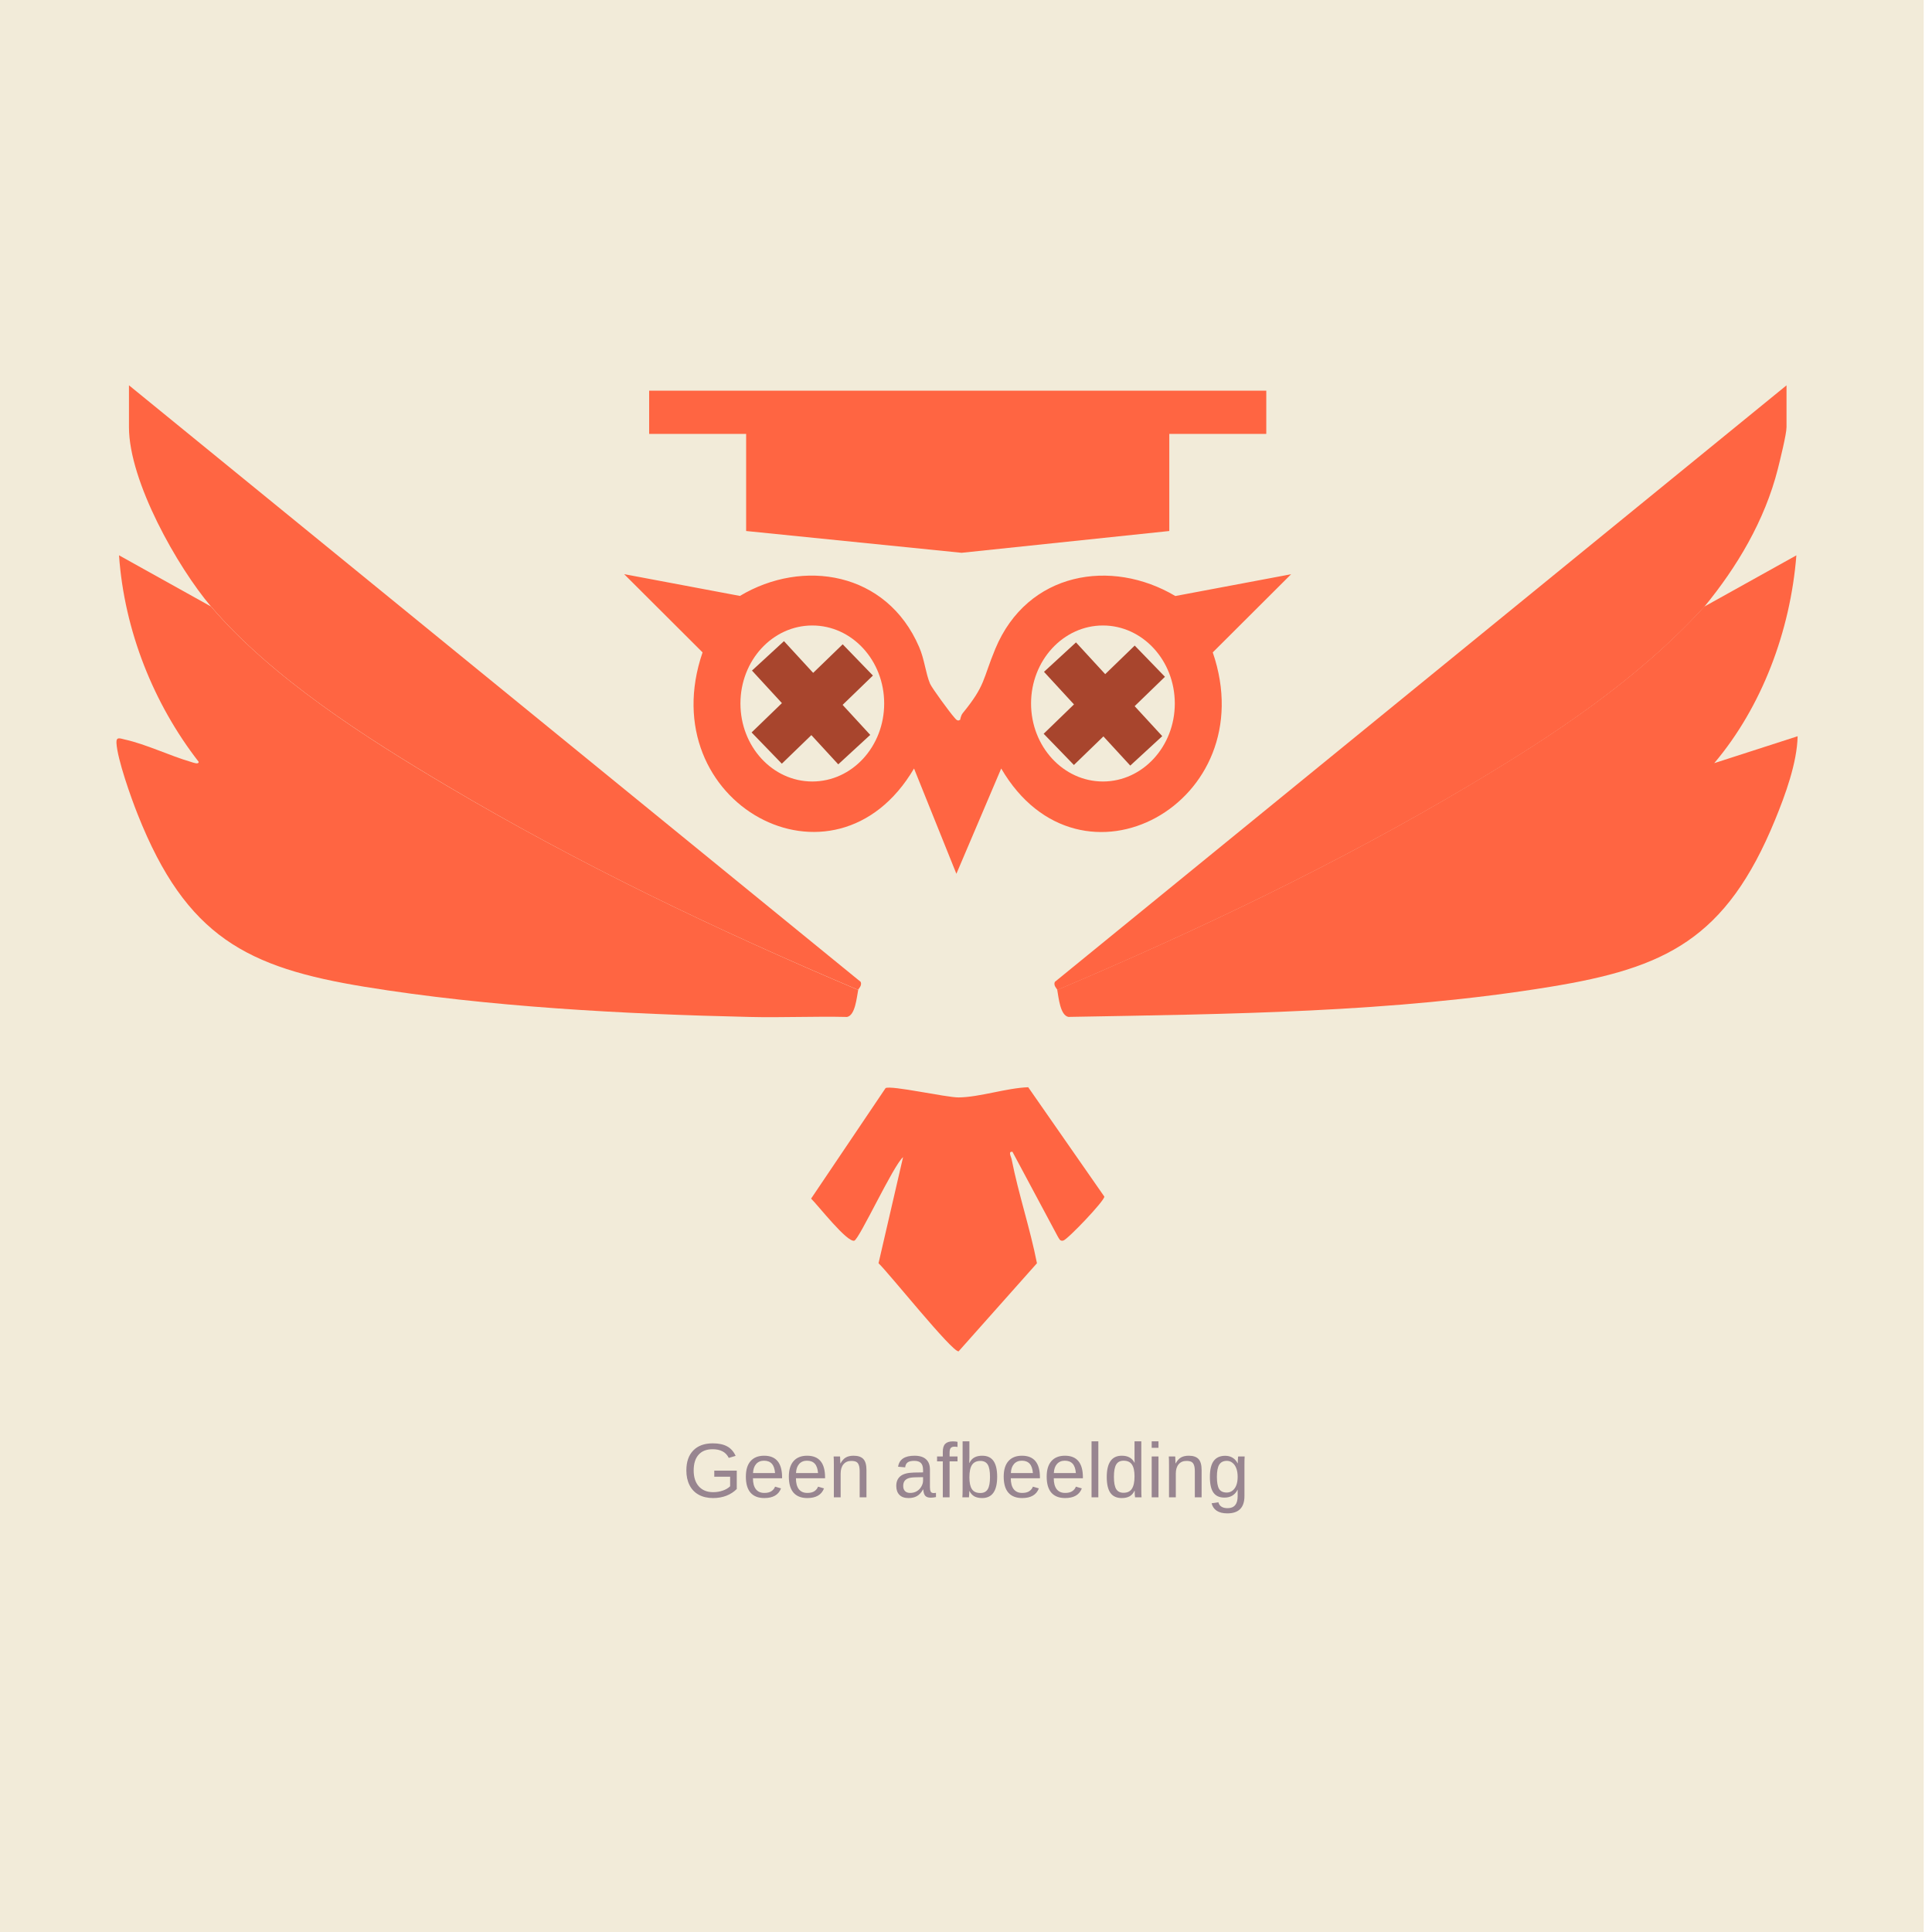
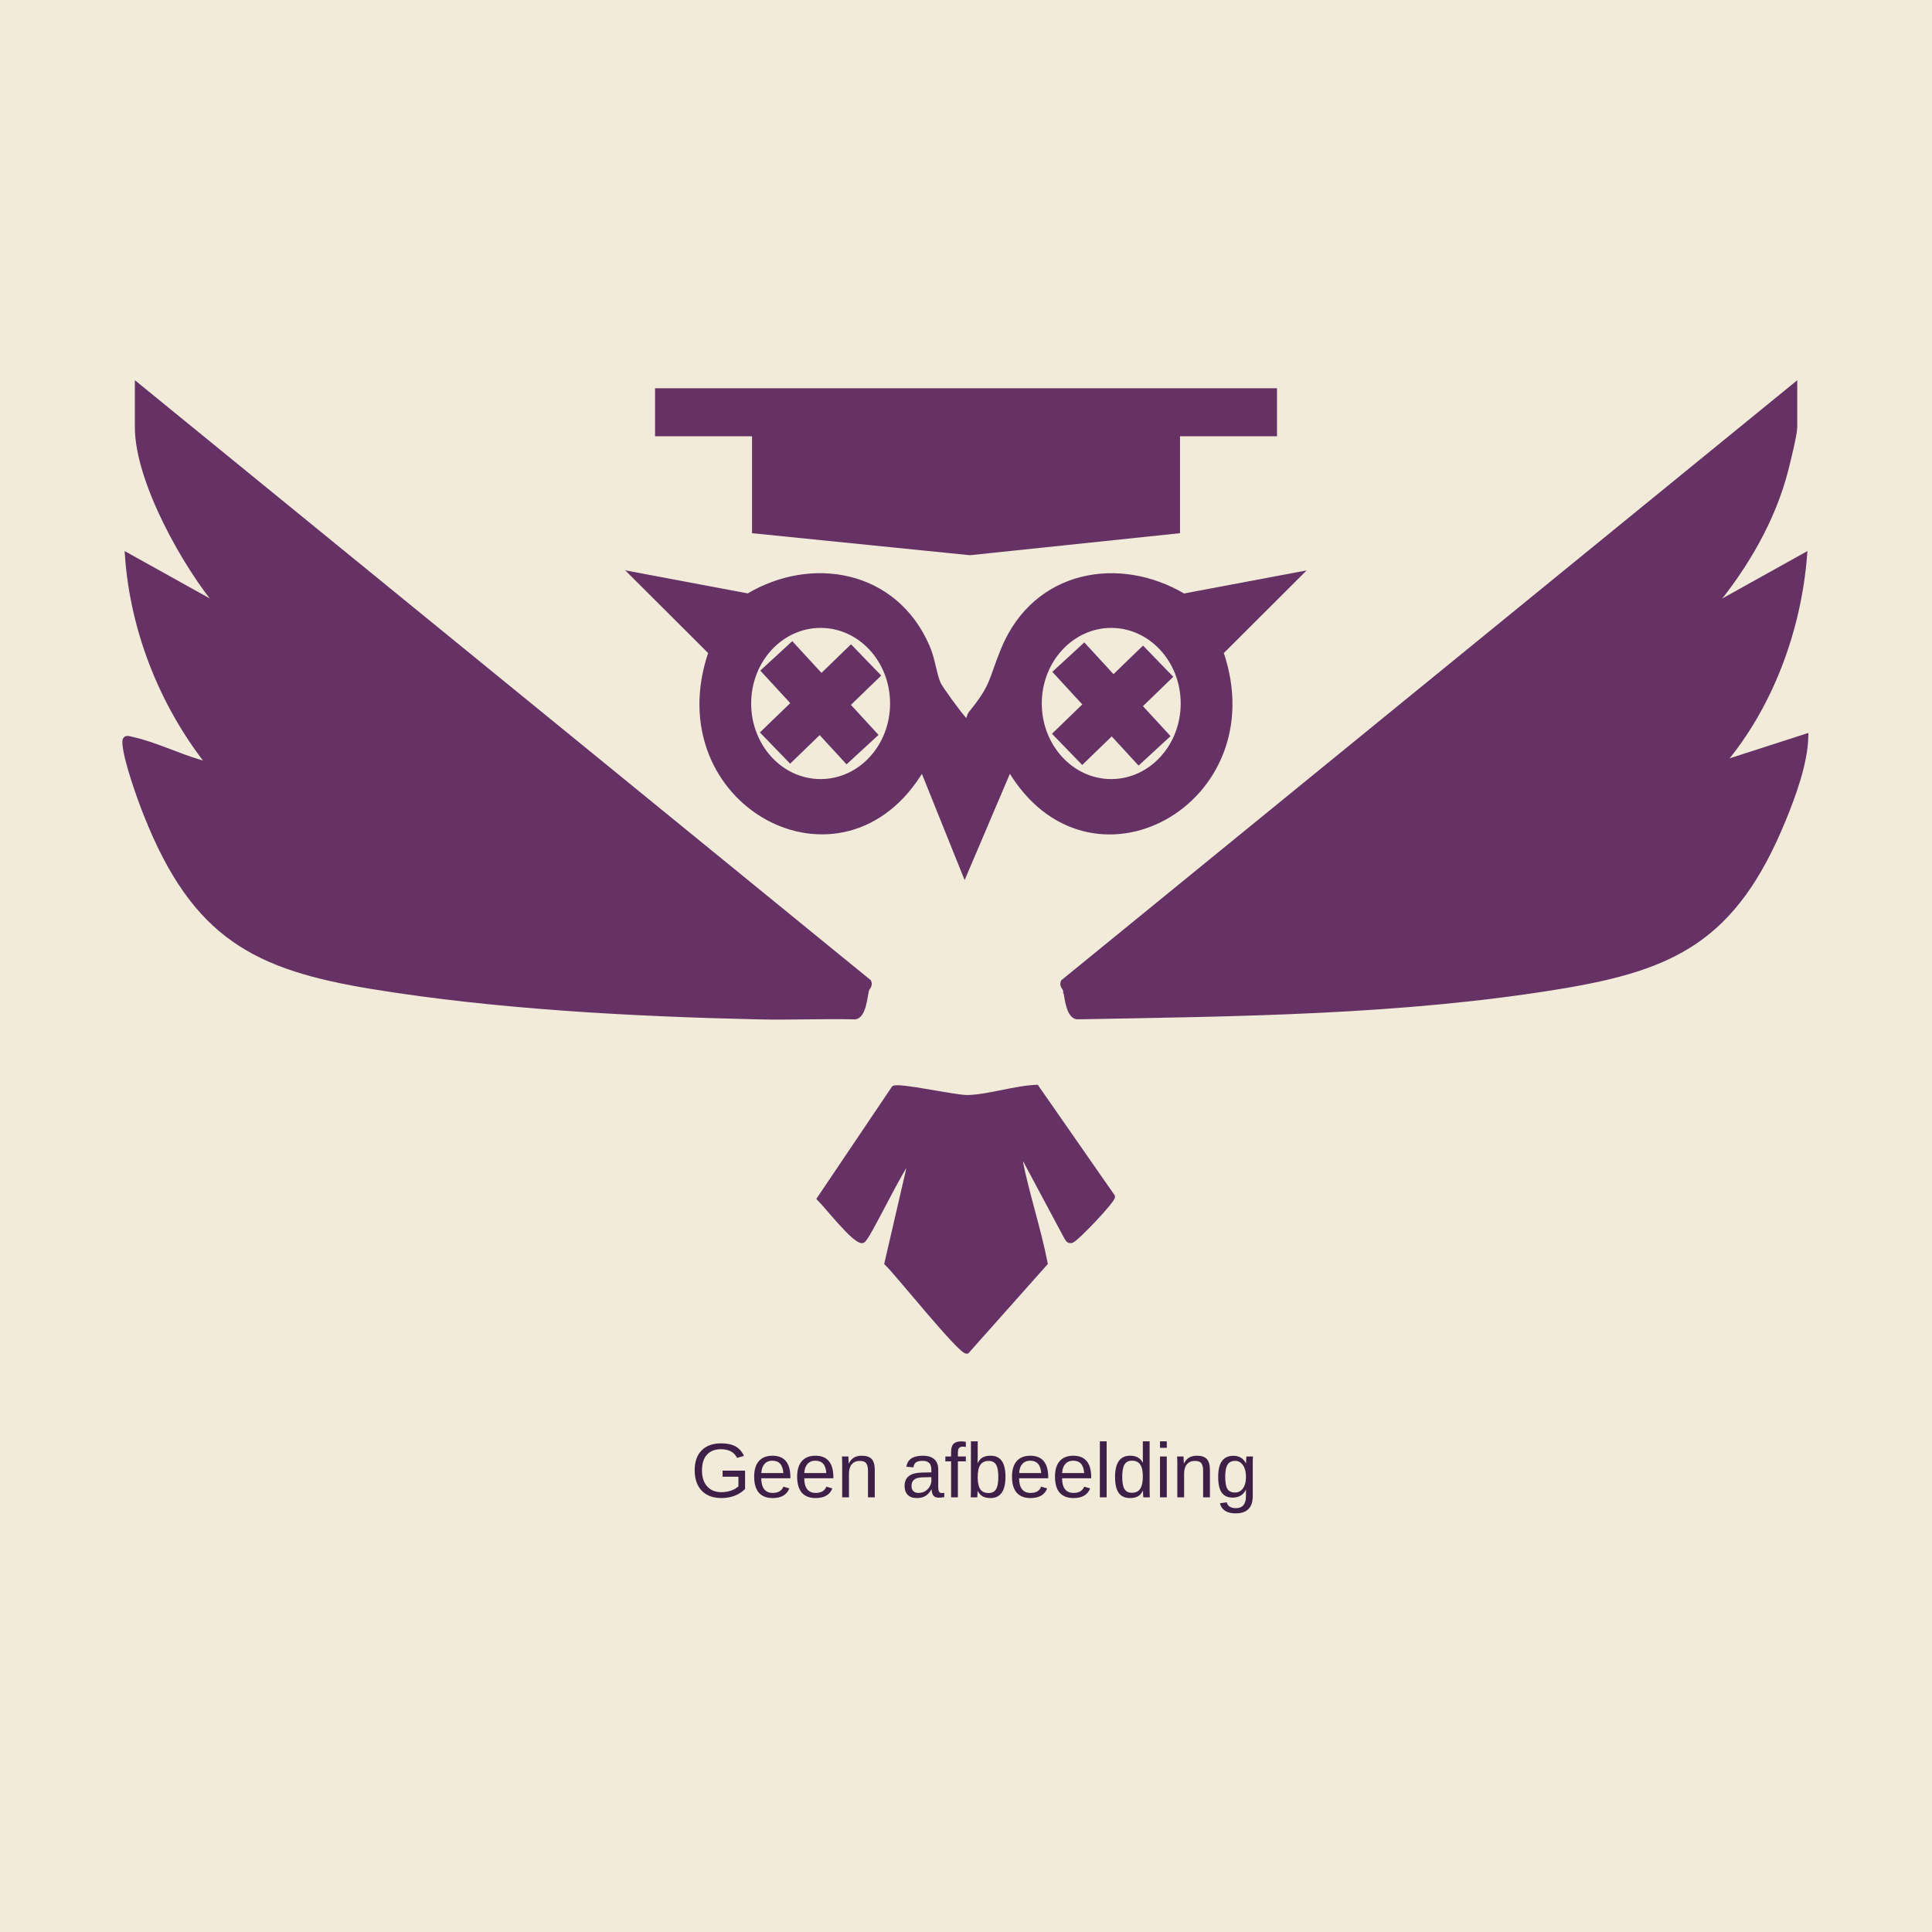
- <svg xmlns="http://www.w3.org/2000/svg" id="Layer_1" version="1.1" viewBox="0 0 400 400">
+ <svg xmlns="http://www.w3.org/2000/svg" id="Layer_1" data-name="Layer 1" viewBox="0 0 400 400">
  <defs>
    <style>
-       .st0 {
+       .cls-1 {
        fill: #3e1f47;
        font-family: ArialMT, Arial;
        font-size: 16px;
-         isolation: isolate;
-         opacity: .5;
      }

-       .st1 {
-         fill: #f2ebd9;
+       .cls-1, .cls-2 {
+         isolation: isolate;
      }

-       .st2 {
-         fill: #ff6542;
+       .cls-3 {
+         stroke-width: 9px;
      }

-       .st3 {
-         fill: #762214;
-         stroke: #a8452d;
+       .cls-3, .cls-4 {
+         fill: #663265;
+         stroke: #663265;
        stroke-miterlimit: 10;
-         stroke-width: 9px;
+       }
+ 
+       .cls-5 {
+         fill: #f2ebd9;
      }
    </style>
  </defs>
-   <rect class="st1" x="-1.72" width="400" height="400" />
-   <text class="st0" transform="translate(141.29 310)">
-     <tspan x="0" y="0">Geen afbeelding</tspan>
-   </text>
+   <rect class="cls-5" width="400" height="400" />
+   <g class="cls-2">
+     <text class="cls-1" transform="translate(143.01 310)">
+       <tspan x="0" y="0">Geen afbeelding</tspan>
+     </text>
+   </g>
  <g>
-     <path class="st2" d="M352.86,125.59l19.06-10.61c-1.24,15.68-7.16,31.38-17,43.02l17.26-5.57c-.12,5.52-2.55,12.14-4.66,17.29-10.17,24.81-22.78,30.69-46.45,34.57-32.78,5.38-66.8,5.65-99.87,6.25-1.7-.34-2.02-3.99-2.31-5.6,29.09-12.32,57.96-26.08,85.37-42.39,17.29-10.29,34.67-21.72,48.61-36.98h-.02Z" />
-     <path class="st2" d="M218.9,204.95c-.05-.26-.85-.87-.51-1.66l151.49-123.51v8.66c0,1.45-1.36,6.89-1.8,8.66-2.72,10.72-8.47,20.3-15.2,28.5-13.94,15.25-31.3,26.68-48.61,36.98-27.39,16.28-56.29,30.06-85.37,42.39Z" />
-     <path class="st2" d="M262.17,80.88v8.95h-20.08v20.11l-43,4.51-44.61-4.51v-20.11h-20.08v-8.95h127.77Z" />
-     <path class="st2" d="M198.79,149.05s.12-.87.51-1.37c4.78-5.86,4.08-6.86,6.77-13.35,6.65-15.97,24.04-18.79,37.27-10.93l23.97-4.51-16.22,16.18c10.68,31.17-27.44,52.07-43.8,24.04l-9.28,21.8-8.77-21.8c-16.44,27.98-54.49,7.15-43.78-24.04l-16.24-16.2,23.97,4.51c13.01-7.79,30.38-5.04,37.1,10.56,1.12,2.56,1.34,5.41,2.26,7.6.41.95,4.15,6.02,4.95,6.91.34.37.73,1,1.24.58l.05.03ZM183.06,145.65c0-8.92-6.65-16.15-14.88-16.15s-14.88,7.23-14.88,16.15,6.65,16.15,14.88,16.15,14.88-7.23,14.88-16.15ZM243.23,145.65c0-8.92-6.68-16.15-14.88-16.15s-14.88,7.23-14.88,16.15,6.68,16.15,14.88,16.15,14.88-7.23,14.88-16.15Z" />
-     <path class="st2" d="M43.7,125.59c12.63,14.83,32.29,27.29,48.61,36.98,27.41,16.26,56.26,30.06,85.37,42.39-.32,1.61-.61,5.25-2.31,5.59-6.7-.16-13.43.16-20.13,0-25.79-.58-54.22-2.08-79.77-6.25-24.18-3.96-36.88-10.24-46.96-35.68-1.34-3.35-4.23-11.45-4.4-14.81-.07-1.35.75-.92,1.7-.71,4.44.98,9.28,3.35,13.74,4.65.44.13,1.6.61,1.58-.03-9.28-11.93-15.39-27.08-16.49-42.75l19.06,10.61-.02.03Z" />
-     <path class="st2" d="M43.7,125.59c-6.94-8.16-17-25.92-17-37.16v-8.66l151.49,123.51c.34.79-.46,1.42-.51,1.66-29.09-12.3-57.96-26.1-85.37-42.39-16.32-9.69-35.99-22.14-48.61-36.98Z" />
-     <path class="st2" d="M209.62,238.47c-.97-.13-.27,1-.17,1.56,1.43,7.23,3.81,14.25,5.24,21.51l-16.22,18.24c-1.29.24-14.45-16.23-16.58-18.24l5.08-21.96c-1.99,1.64-9.08,17.02-10.1,17.29-1.51.4-7.5-7.31-8.94-8.71l15.42-22.88c1.12-.63,12.6,1.95,15.13,1.93,4.37-.05,9.88-1.95,14.4-2.11l15.76,22.64c.12.79-7.58,8.87-8.5,9.11-.73.18-.85-.42-1.17-.9l-9.37-17.52.02.05Z" />
+     <path class="cls-4" d="M354.58,125.59l19.06-10.61c-1.24,15.68-7.16,31.38-17,43.02l17.26-5.57c-.12,5.52-2.55,12.14-4.66,17.29-10.17,24.81-22.78,30.69-46.45,34.57-32.78,5.38-66.8,5.65-99.87,6.25-1.7-.34-2.02-3.99-2.31-5.6,29.09-12.32,57.96-26.08,85.37-42.39,17.29-10.29,34.67-21.72,48.61-36.98h-.02v.02Z" />
+     <path class="cls-4" d="M220.62,204.95c-.05-.26-.85-.87-.51-1.66l151.49-123.51v8.66c0,1.45-1.36,6.89-1.8,8.66-2.72,10.72-8.47,20.3-15.2,28.5-13.94,15.25-31.3,26.68-48.61,36.98-27.39,16.28-56.29,30.06-85.37,42.39v-.02Z" />
+     <path class="cls-4" d="M263.89,80.88v8.95h-20.08v20.11l-43,4.51-44.61-4.51v-20.11h-20.08v-8.95h127.77Z" />
+     <path class="cls-4" d="M200.51,149.05s.12-.87.51-1.37c4.78-5.86,4.08-6.86,6.77-13.35,6.65-15.97,24.04-18.79,37.27-10.93l23.97-4.51-16.22,16.18c10.68,31.17-27.44,52.07-43.8,24.04l-9.28,21.8-8.77-21.8c-16.44,27.98-54.49,7.15-43.78-24.04l-16.24-16.2,23.97,4.51c13.01-7.79,30.38-5.04,37.1,10.56,1.12,2.56,1.34,5.41,2.26,7.6.41.95,4.15,6.02,4.95,6.91.34.37.73,1,1.24.58l.05.03h0ZM184.78,145.65c0-8.92-6.65-16.15-14.88-16.15s-14.88,7.23-14.88,16.15,6.65,16.15,14.88,16.15,14.88-7.23,14.88-16.15ZM244.95,145.65c0-8.92-6.68-16.15-14.88-16.15s-14.88,7.23-14.88,16.15,6.68,16.15,14.88,16.15,14.88-7.23,14.88-16.15Z" />
+     <path class="cls-4" d="M45.42,125.59c12.63,14.83,32.29,27.29,48.61,36.98,27.41,16.26,56.26,30.06,85.37,42.39-.32,1.61-.61,5.25-2.31,5.59-6.7-.16-13.43.16-20.13,0-25.79-.58-54.22-2.08-79.77-6.25-24.18-3.96-36.88-10.24-46.96-35.68-1.34-3.35-4.23-11.45-4.4-14.81-.07-1.35.75-.92,1.7-.71,4.44.98,9.28,3.35,13.74,4.65.44.13,1.6.61,1.58-.03-9.28-11.93-15.39-27.08-16.49-42.75l19.06,10.61-.02.03.02-.02Z" />
+     <path class="cls-4" d="M45.42,125.59c-6.94-8.16-17-25.92-17-37.16v-8.66l151.49,123.51c.34.79-.46,1.42-.51,1.66-29.09-12.3-57.96-26.1-85.37-42.39-16.32-9.69-35.99-22.14-48.61-36.98v.02Z" />
+     <path class="cls-4" d="M211.34,238.47c-.97-.13-.27,1-.17,1.56,1.43,7.23,3.81,14.25,5.24,21.51l-16.22,18.24c-1.29.24-14.45-16.23-16.58-18.24l5.08-21.96c-1.99,1.64-9.08,17.02-10.1,17.29-1.51.4-7.5-7.31-8.94-8.71l15.42-22.88c1.12-.63,12.6,1.95,15.13,1.93,4.37-.05,9.88-1.95,14.4-2.11l15.76,22.64c.12.79-7.58,8.87-8.5,9.11-.73.18-.85-.42-1.17-.9l-9.37-17.52.02.05h0Z" />
    <g>
-       <line class="st3" x1="176.86" y1="155.2" x2="159" y2="135.79" />
-       <line class="st3" x1="158.74" y1="154.88" x2="177.6" y2="136.63" />
+       <line class="cls-3" x1="178.58" y1="155.2" x2="160.72" y2="135.79" />
+       <line class="cls-3" x1="160.46" y1="154.88" x2="179.32" y2="136.63" />
    </g>
    <g>
-       <line class="st3" x1="237.32" y1="155.46" x2="219.46" y2="136.05" />
-       <line class="st3" x1="219.21" y1="155.15" x2="238.06" y2="136.89" />
+       <line class="cls-3" x1="239.04" y1="155.46" x2="221.18" y2="136.05" />
+       <line class="cls-3" x1="220.93" y1="155.15" x2="239.78" y2="136.89" />
    </g>
  </g>
</svg>
